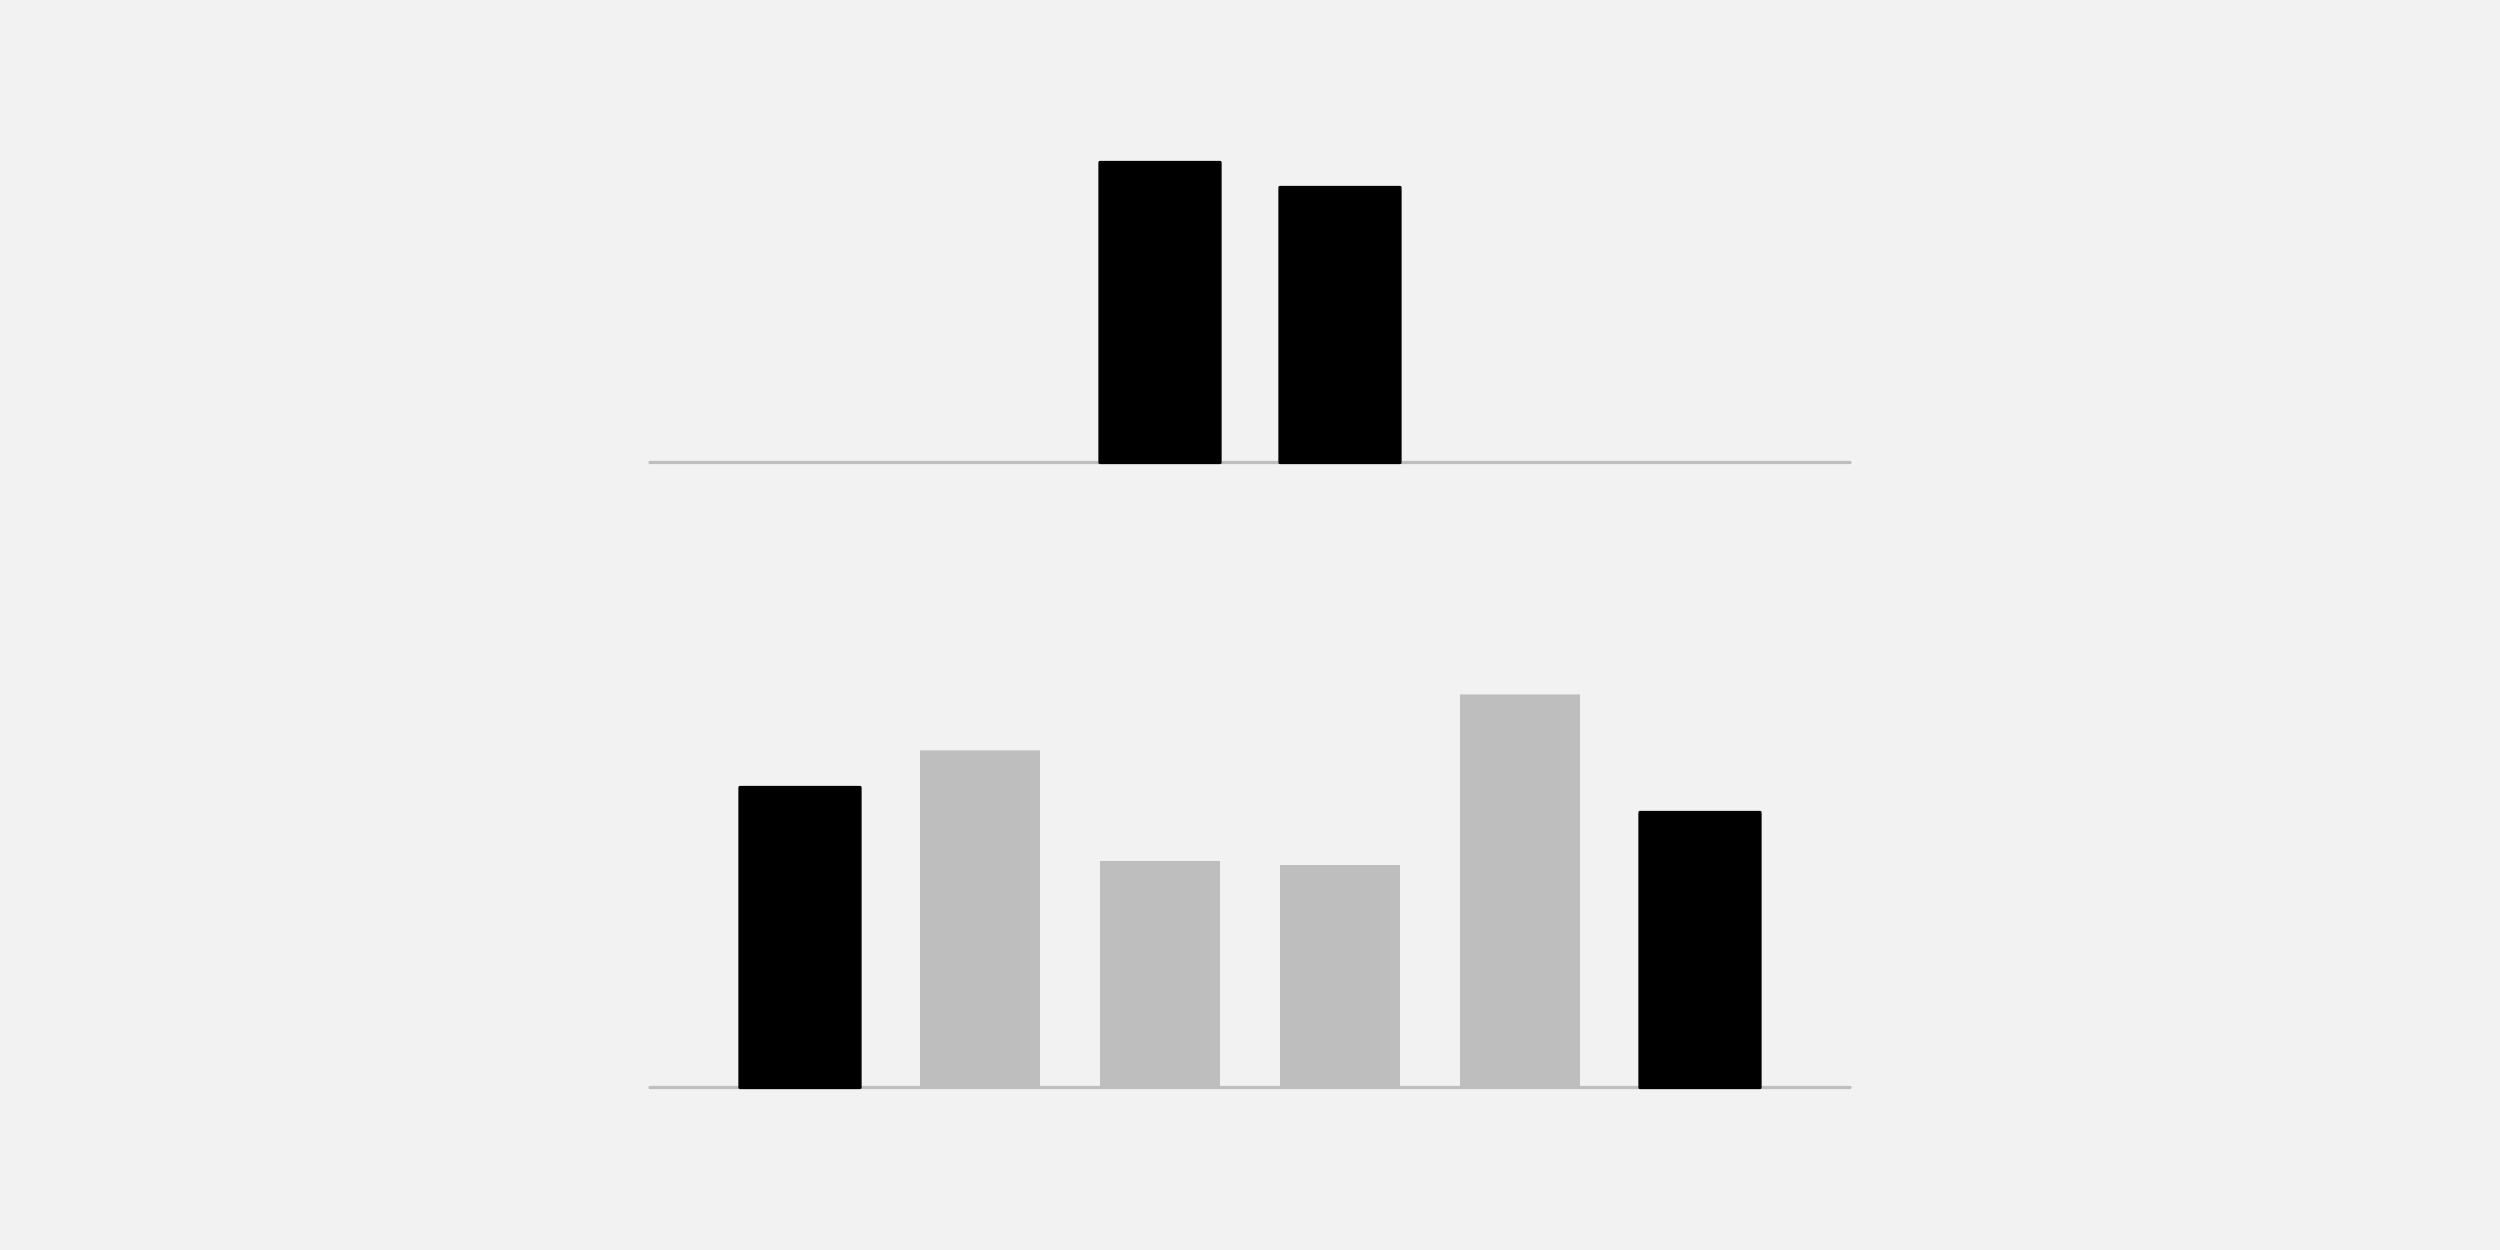
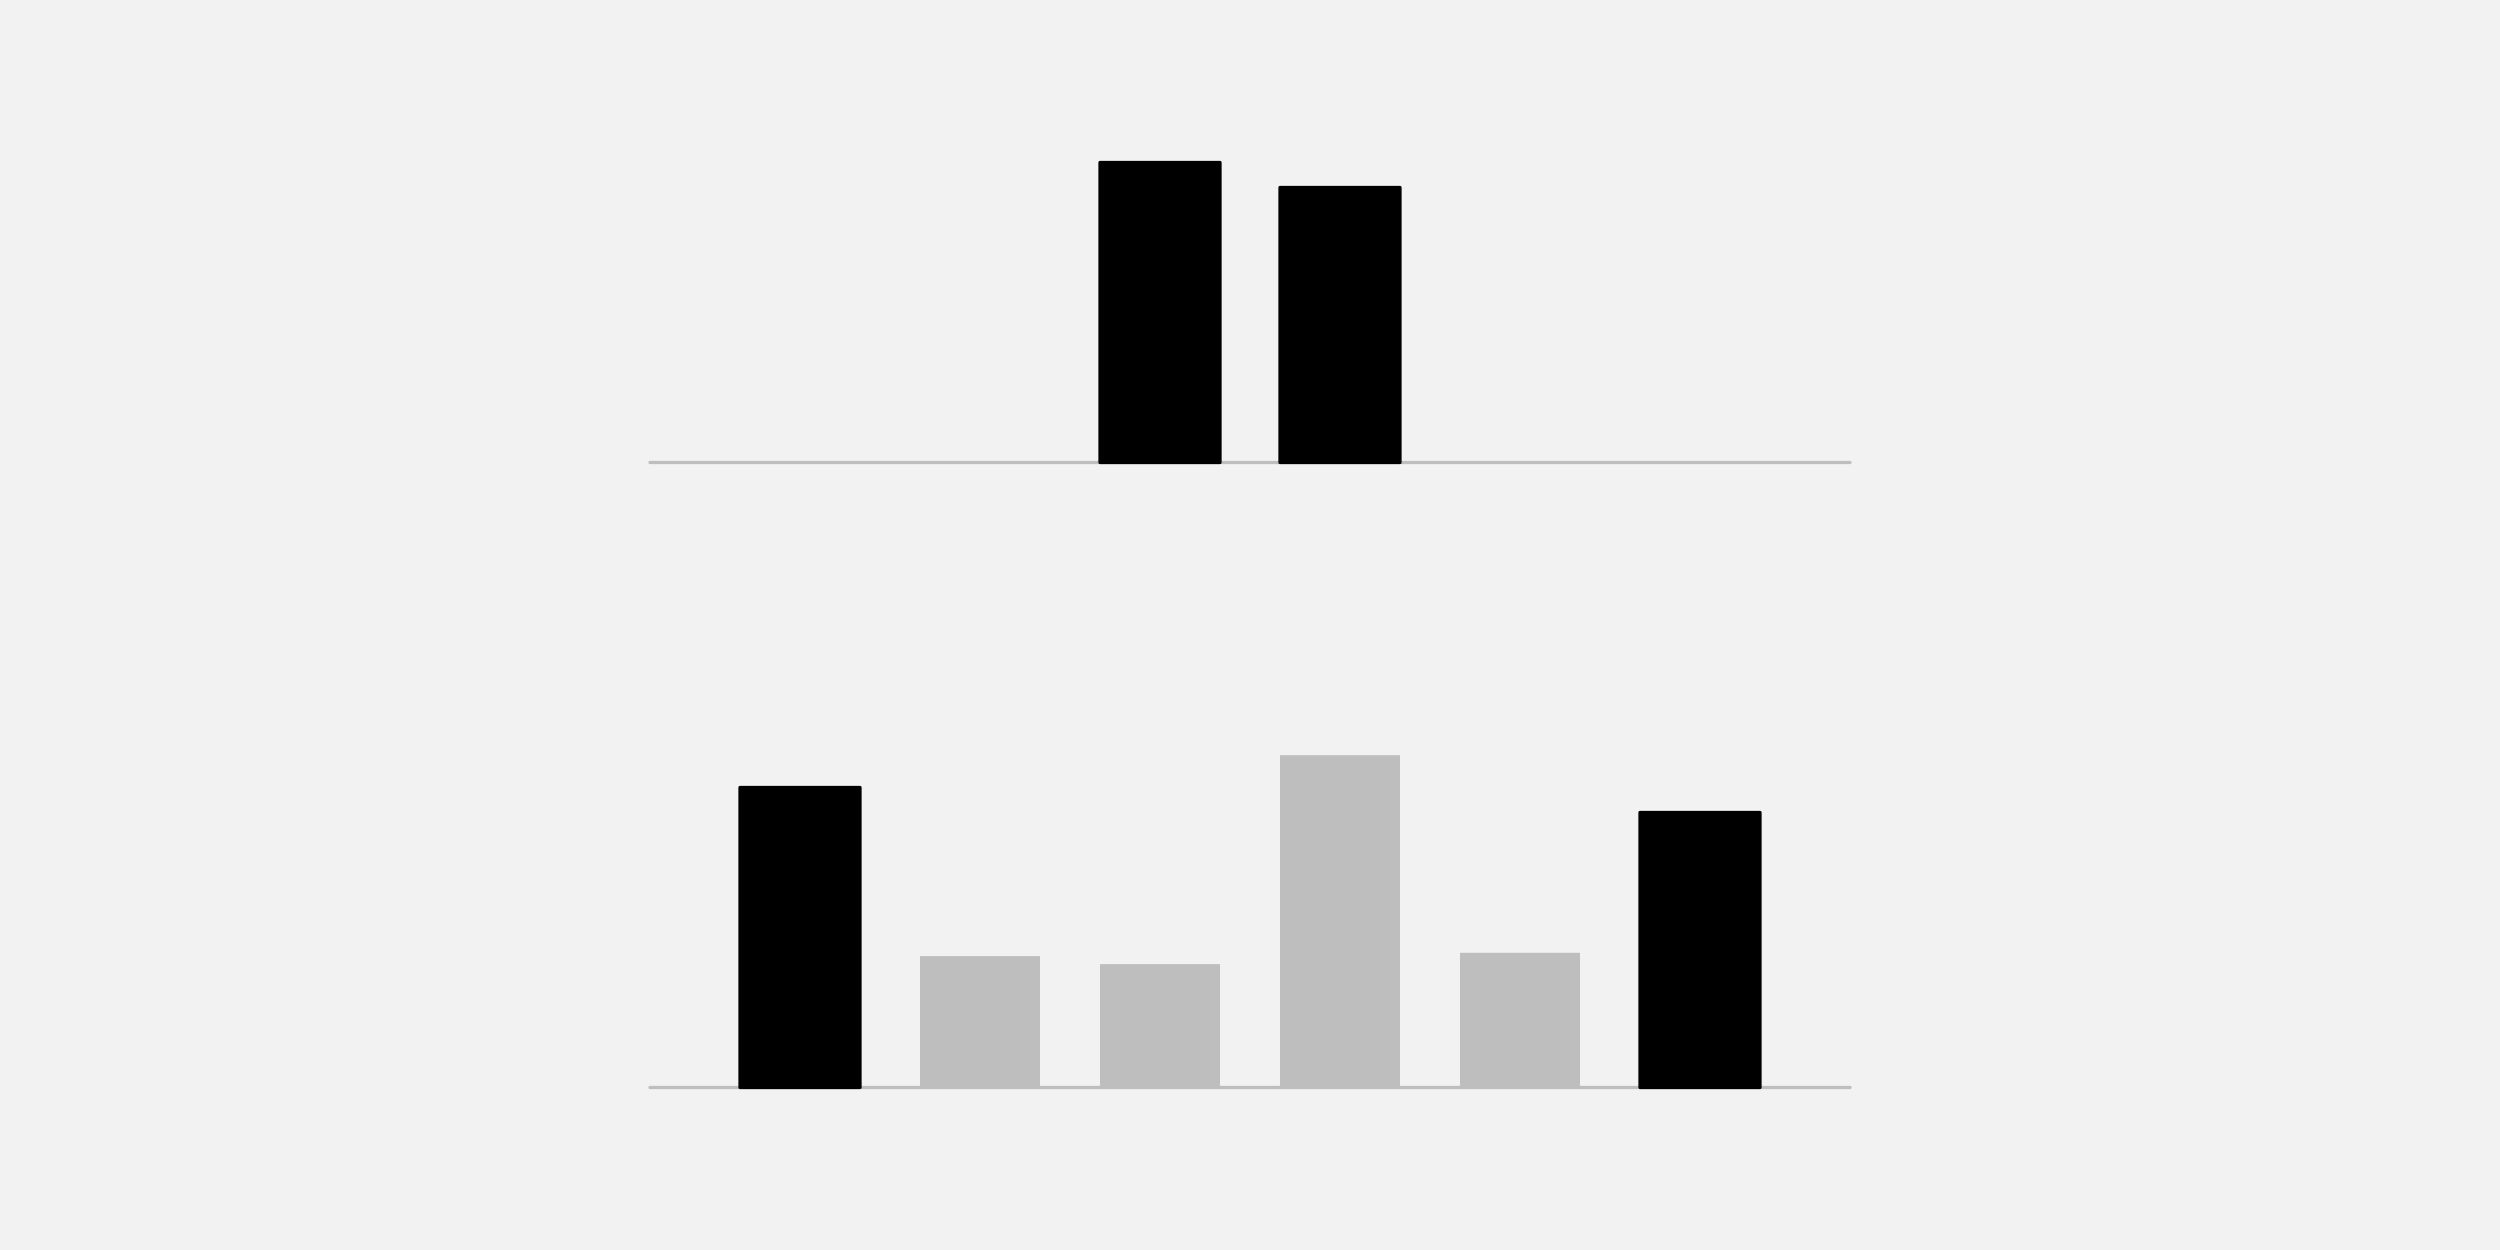
<svg xmlns="http://www.w3.org/2000/svg" width="576pt" height="288pt" viewBox="0 0 576 288" version="1.1">
  <g id="surface26">
    <rect x="0" y="0" width="576" height="288" style="fill:rgb(94.902%,94.902%,94.902%);fill-opacity:1;stroke:none;" />
    <path style="fill:none;stroke-width:0.75;stroke-linecap:round;stroke-linejoin:round;stroke:rgb(74.51%,74.51%,74.51%);stroke-opacity:1;stroke-miterlimit:10;" d="M 149.762 106.559 L 426.238 106.559 " />
    <path style="fill-rule:nonzero;fill:rgb(0%,0%,0%);fill-opacity:1;stroke-width:0.75;stroke-linecap:round;stroke-linejoin:round;stroke:rgb(0%,0%,0%);stroke-opacity:1;stroke-miterlimit:10;" d="M 253.441 106.559 L 281.09 106.559 L 281.09 37.438 L 253.441 37.438 Z M 253.441 106.559 " />
    <path style="fill-rule:nonzero;fill:rgb(0%,0%,0%);fill-opacity:1;stroke-width:0.75;stroke-linecap:round;stroke-linejoin:round;stroke:rgb(0%,0%,0%);stroke-opacity:1;stroke-miterlimit:10;" d="M 294.91 106.559 L 322.559 106.559 L 322.559 43.199 L 294.91 43.199 Z M 294.91 106.559 " />
    <path style="fill:none;stroke-width:0.75;stroke-linecap:round;stroke-linejoin:round;stroke:rgb(74.51%,74.51%,74.51%);stroke-opacity:1;stroke-miterlimit:10;" d="M 149.762 250.559 L 426.238 250.559 " />
    <path style="fill-rule:nonzero;fill:rgb(0%,0%,0%);fill-opacity:1;stroke-width:0.75;stroke-linecap:round;stroke-linejoin:round;stroke:rgb(0%,0%,0%);stroke-opacity:1;stroke-miterlimit:10;" d="M 170.496 250.559 L 198.145 250.559 L 198.145 181.438 L 170.496 181.438 Z M 170.496 250.559 " />
-     <path style=" stroke:none;fill-rule:nonzero;fill:rgb(74.51%,74.51%,74.51%);fill-opacity:1;" d="M 211.969 250.559 L 239.617 250.559 L 239.617 172.887 L 211.969 172.887 Z M 211.969 250.559 " />
-     <path style=" stroke:none;fill-rule:nonzero;fill:rgb(74.51%,74.51%,74.51%);fill-opacity:1;" d="M 253.441 250.559 L 281.09 250.559 L 281.09 198.363 L 253.441 198.363 Z M 253.441 250.559 " />
-     <path style=" stroke:none;fill-rule:nonzero;fill:rgb(74.51%,74.51%,74.51%);fill-opacity:1;" d="M 294.91 250.559 L 322.559 250.559 L 322.559 199.305 L 294.91 199.305 Z M 294.91 250.559 " />
-     <path style=" stroke:none;fill-rule:nonzero;fill:rgb(74.51%,74.51%,74.51%);fill-opacity:1;" d="M 336.383 250.559 L 364.031 250.559 L 364.031 160 L 336.383 160 Z M 336.383 250.559 " />
+     <path style=" stroke:none;fill-rule:nonzero;fill:rgb(74.51%,74.51%,74.51%);fill-opacity:1;" d="M 211.969 250.559 L 239.617 250.559 L 239.617 220.293 L 211.969 220.293 Z M 211.969 250.559 " />
+     <path style=" stroke:none;fill-rule:nonzero;fill:rgb(74.51%,74.51%,74.51%);fill-opacity:1;" d="M 253.441 250.559 L 281.09 250.559 L 281.09 222.129 L 253.441 222.129 Z M 253.441 250.559 " />
+     <path style=" stroke:none;fill-rule:nonzero;fill:rgb(74.51%,74.51%,74.51%);fill-opacity:1;" d="M 294.91 250.559 L 322.559 250.559 L 322.559 173.992 L 294.91 173.992 Z M 294.91 250.559 " />
+     <path style=" stroke:none;fill-rule:nonzero;fill:rgb(74.51%,74.51%,74.51%);fill-opacity:1;" d="M 336.383 250.559 L 364.031 250.559 L 364.031 219.523 L 336.383 219.523 Z M 336.383 250.559 " />
    <path style="fill-rule:nonzero;fill:rgb(0%,0%,0%);fill-opacity:1;stroke-width:0.75;stroke-linecap:round;stroke-linejoin:round;stroke:rgb(0%,0%,0%);stroke-opacity:1;stroke-miterlimit:10;" d="M 377.855 250.559 L 405.504 250.559 L 405.504 187.199 L 377.855 187.199 Z M 377.855 250.559 " />
  </g>
</svg>
